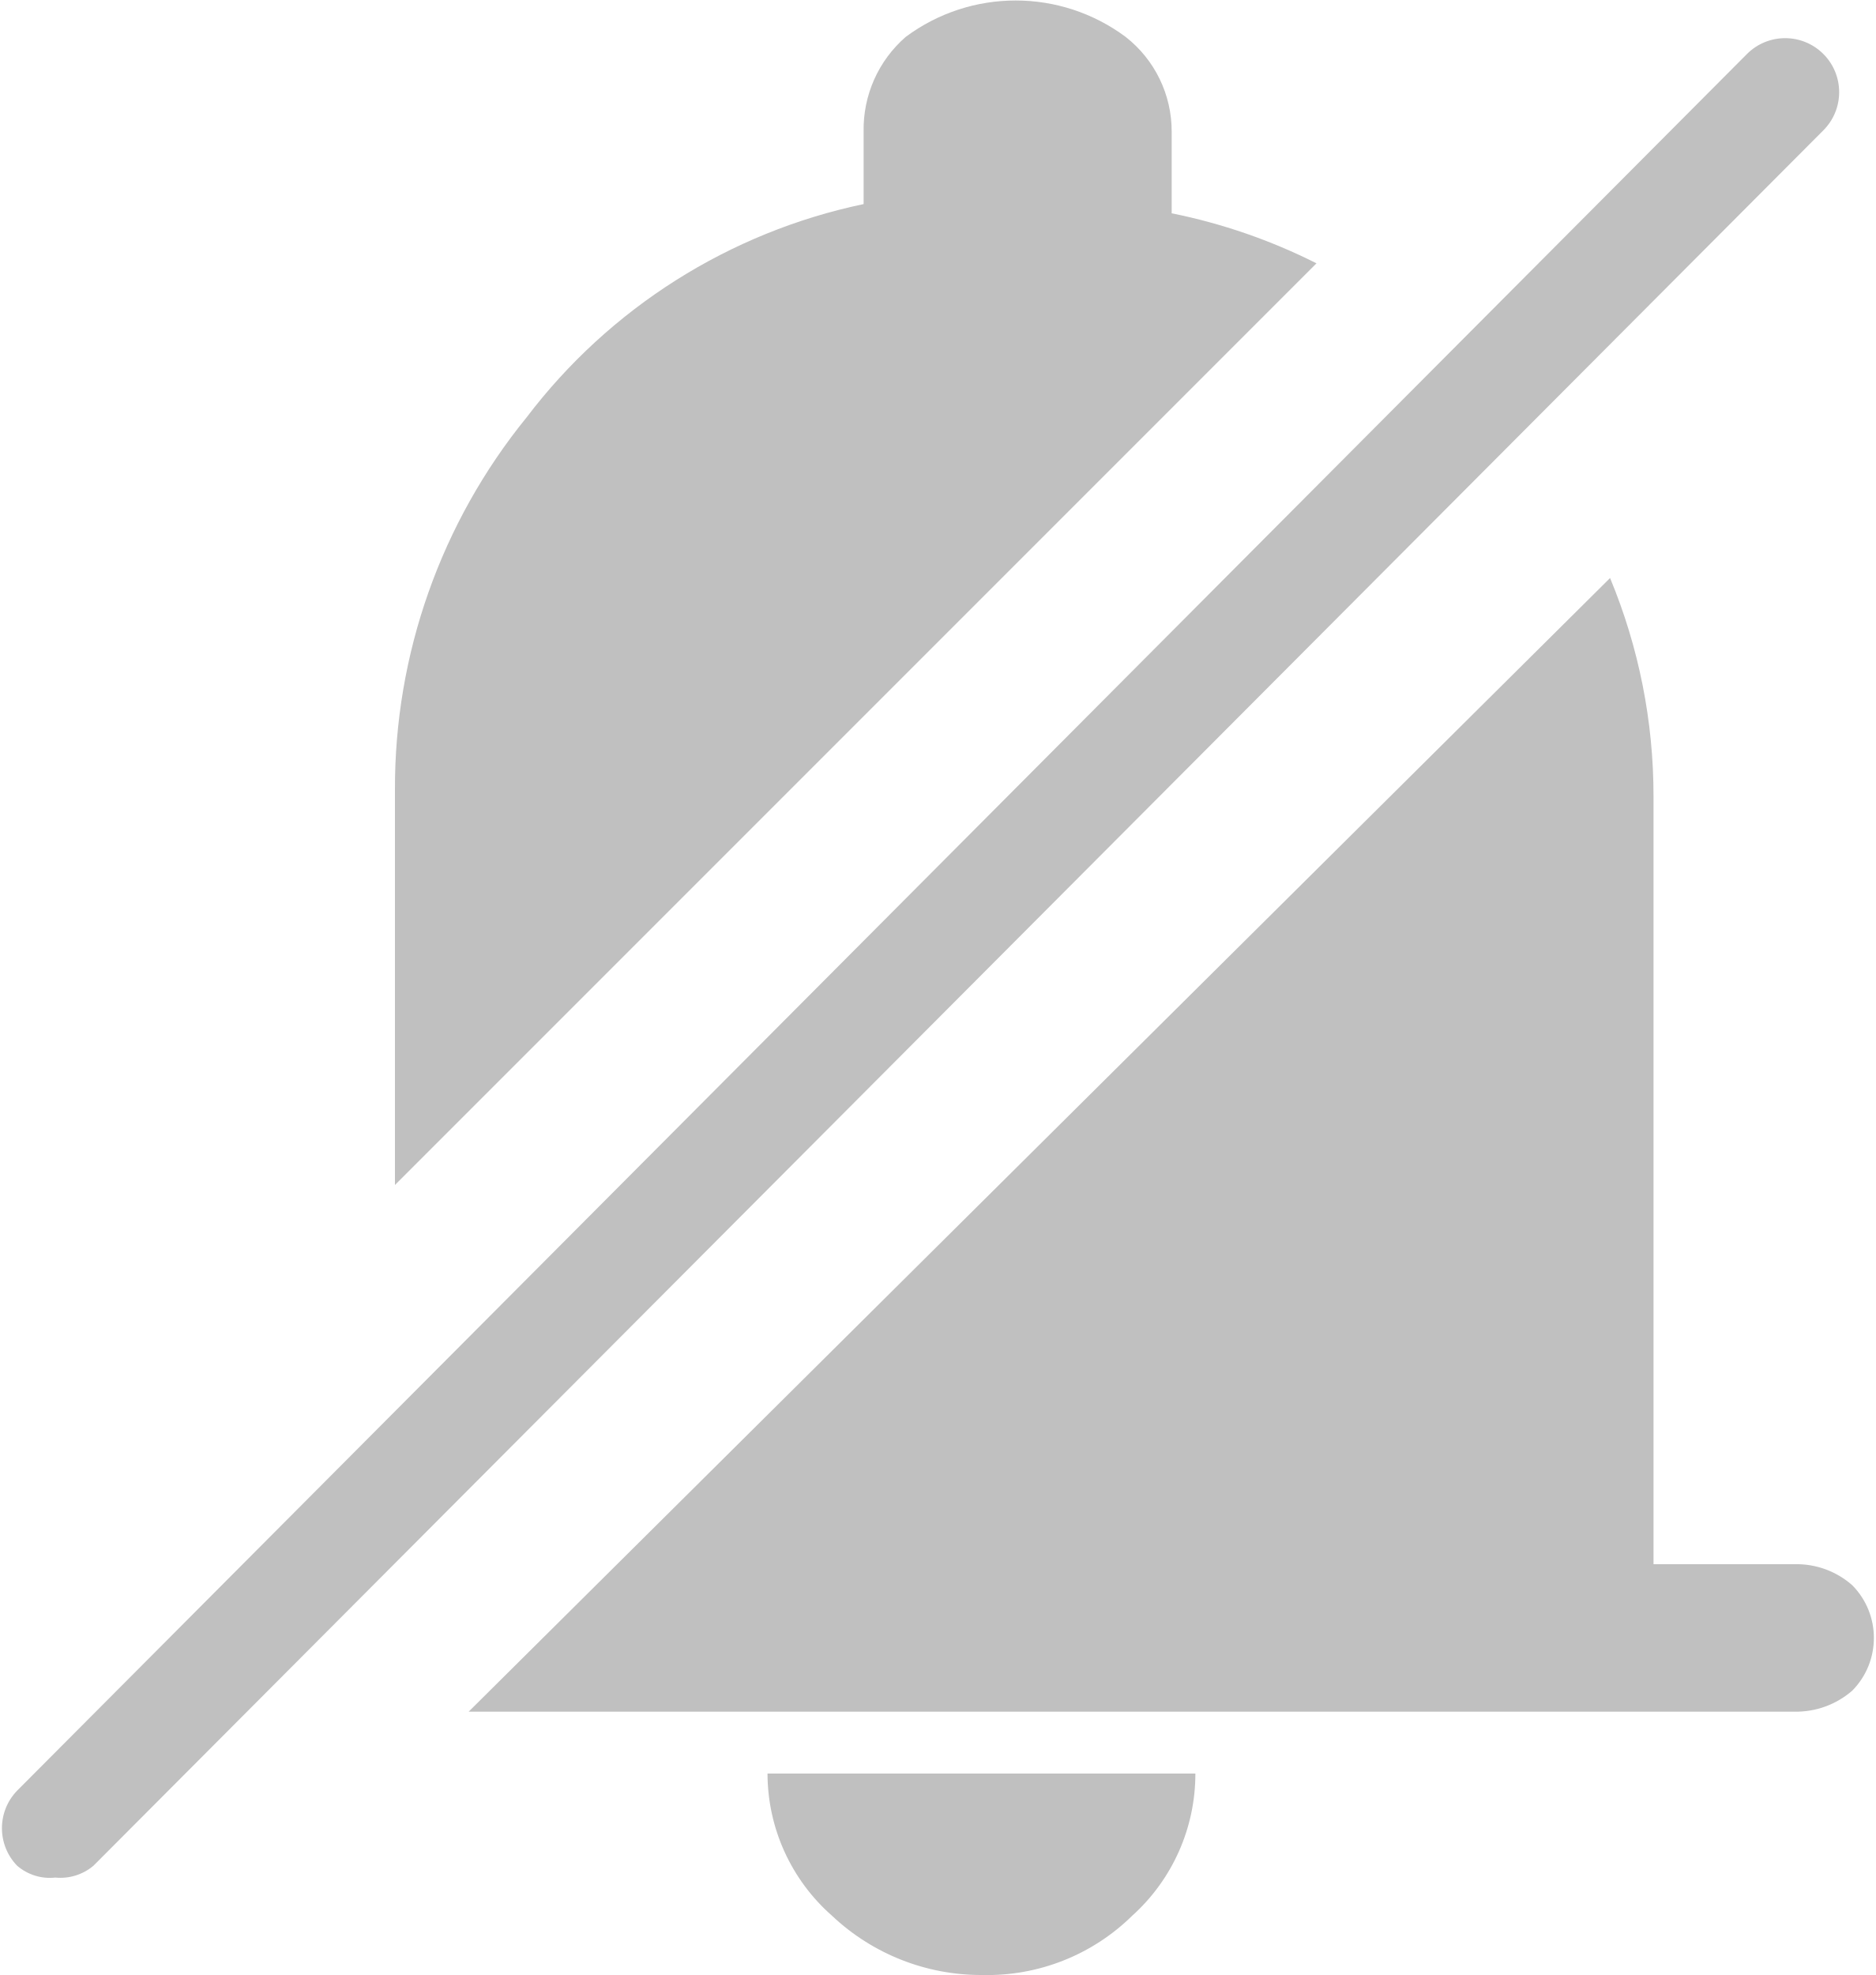
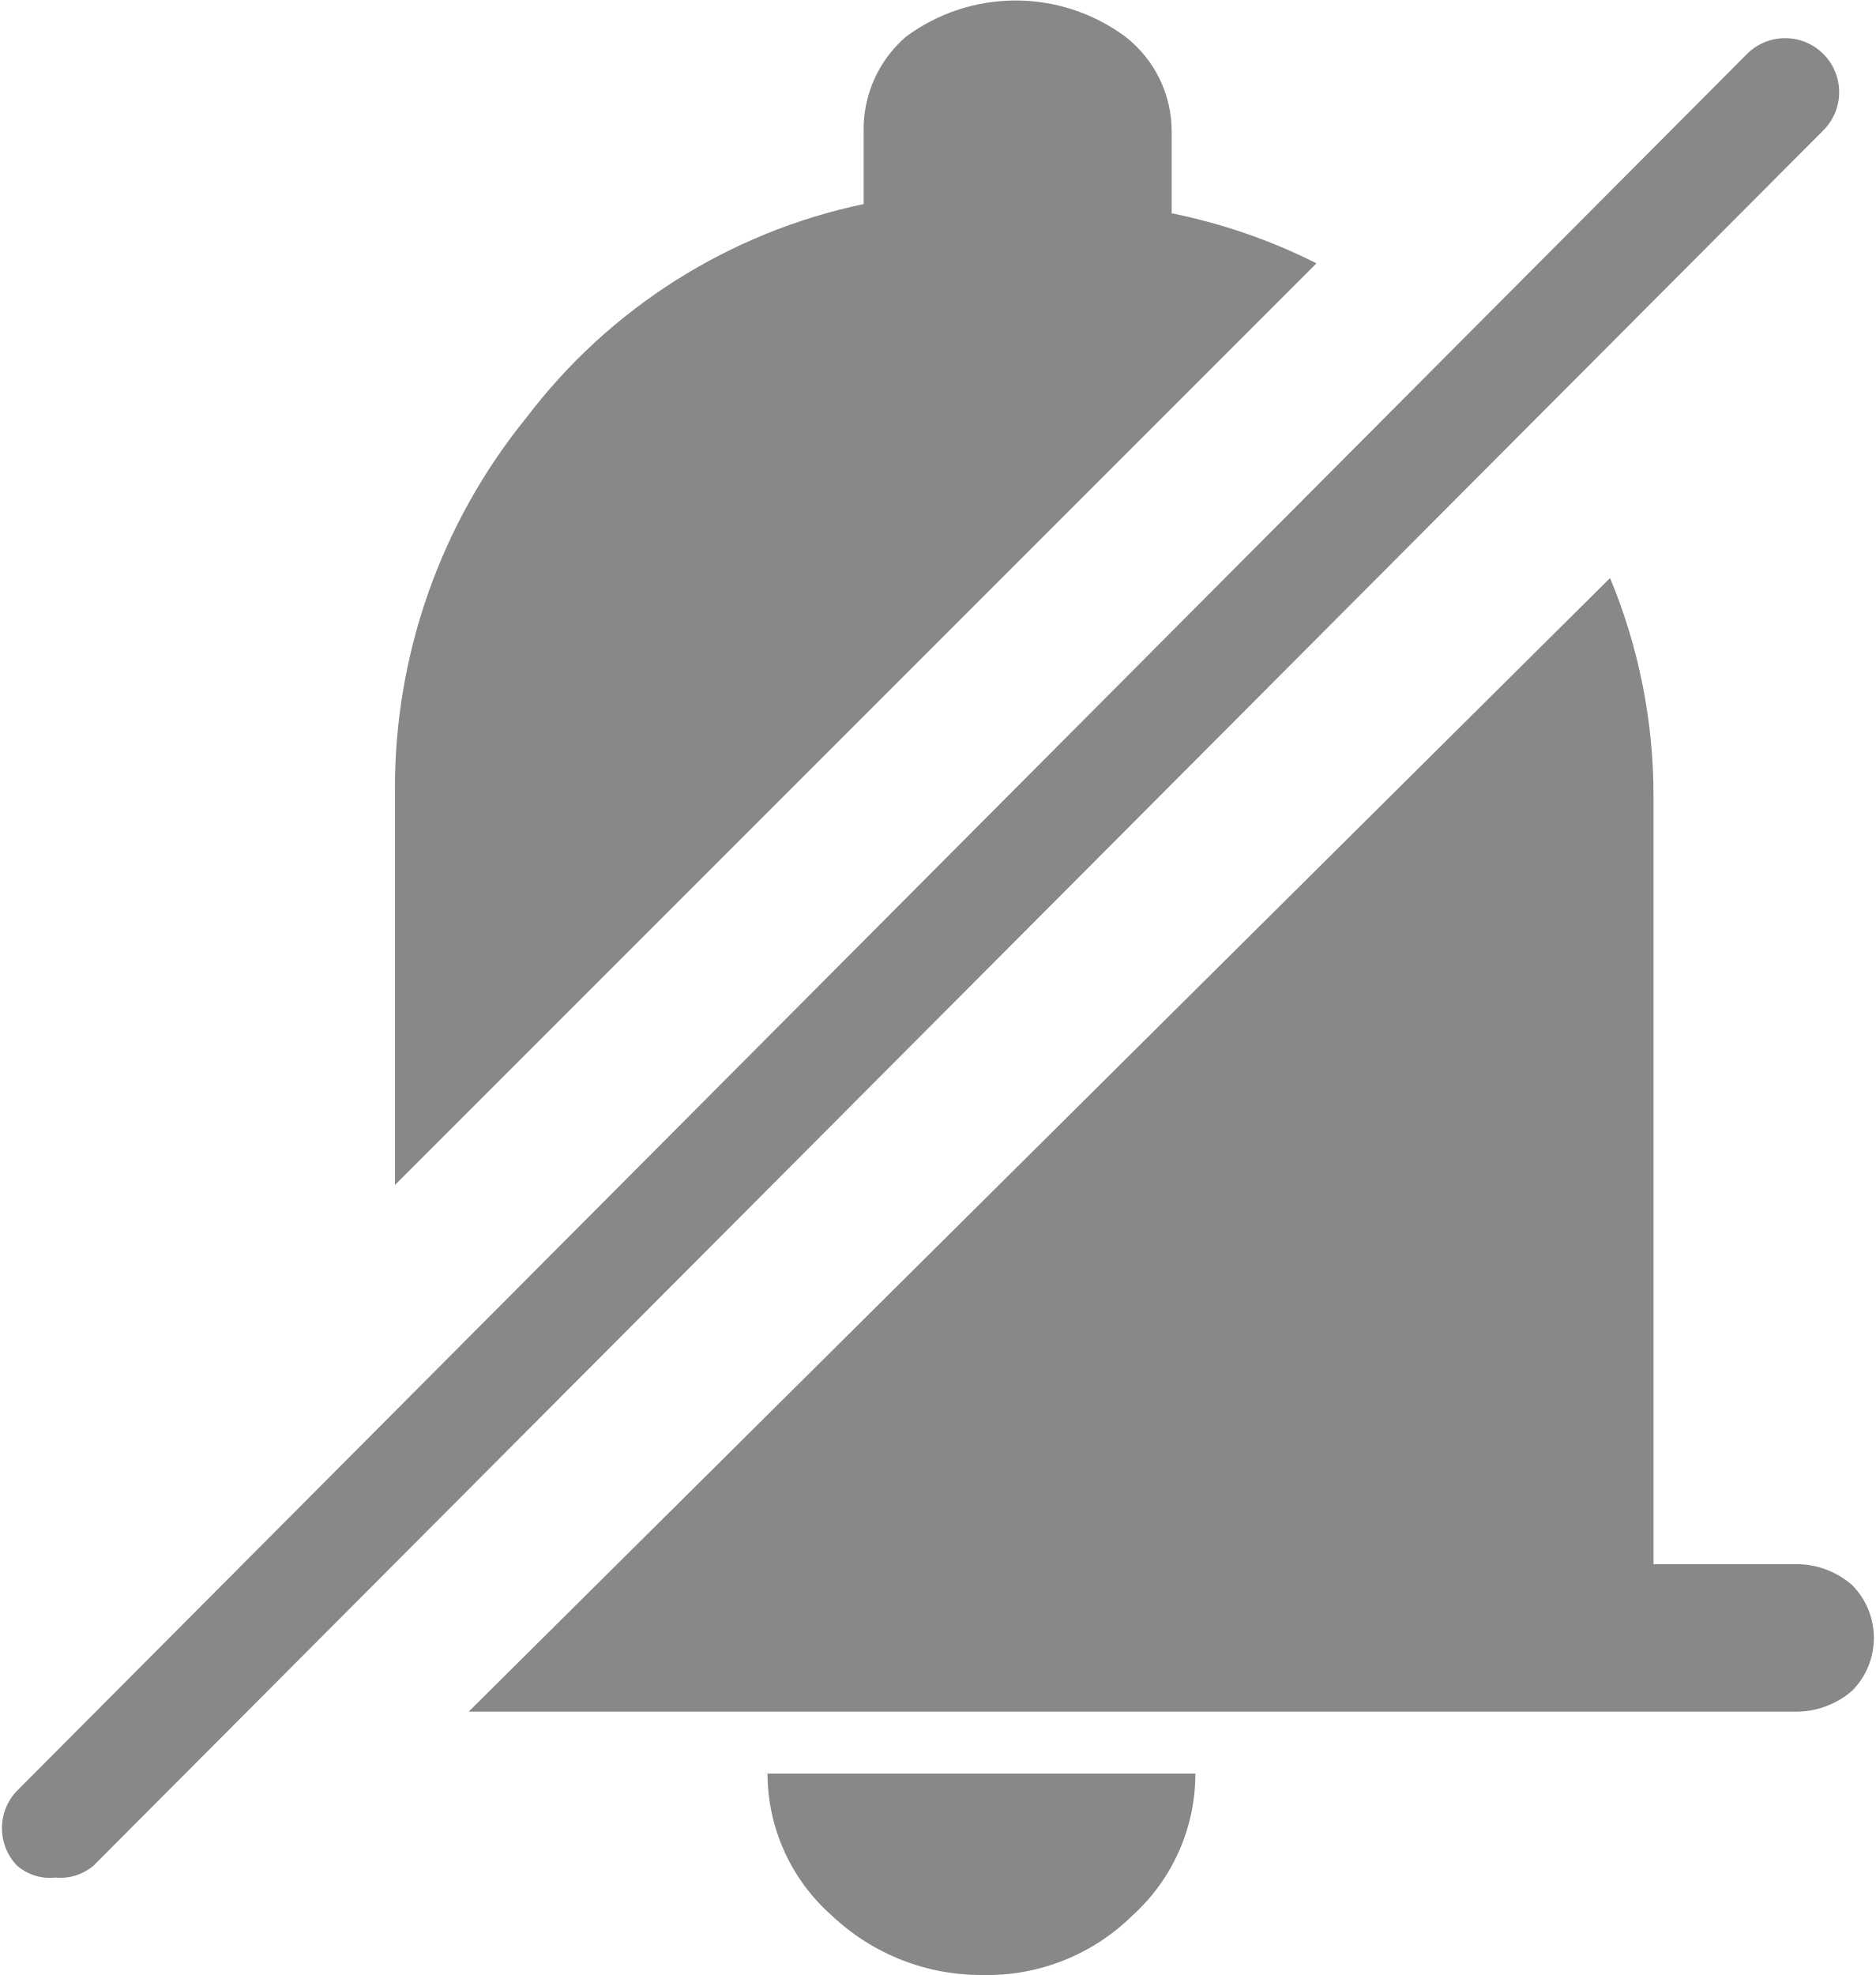
- <svg xmlns="http://www.w3.org/2000/svg" viewBox="0 0 14.25 15">
-   <path d="M7.46,15a1.65,1.65,0,0,1-1.14-.45,1.44,1.44,0,0,1-.49-1.08H9.08a1.45,1.45,0,0,1-.48,1.08A1.57,1.57,0,0,1,7.46,15Z" fill="silver" />
-   <path d="M10,2a4.35,4.35,0,0,0-1.1-.38V1A.91.91,0,0,0,8.55.28a1.4,1.4,0,0,0-1.67,0A.93.93,0,0,0,6.56,1v.55A4.33,4.33,0,0,0,4,3.17,4.46,4.46,0,0,0,3,6V9Z" fill="silver" />
-   <path d="M13.63,11.88H12.56V6.05a4.31,4.31,0,0,0-.33-1.66L3.56,13H13.63a.65.65,0,0,0,.44-.16.57.57,0,0,0,0-.8l0,0h0A.64.64,0,0,0,13.63,11.88Z" fill="silver" />
-   <path d="M.42,14.26a.38.38,0,0,1-.29-.09.41.41,0,0,1,0-.57l0,0L13.27.41a.41.41,0,0,1,.58.58L.71,14.17A.39.39,0,0,1,.42,14.26Z" fill="silver" />
+ <svg xmlns="http://www.w3.org/2000/svg" width="14.25" height="15" viewBox="0 0 14.25 15">
+   <path d="M7.46,15a1.65,1.65,0,0,1-1.14-.45,1.44,1.44,0,0,1-.49-1.08H9.08a1.45,1.45,0,0,1-.48,1.08A1.57,1.57,0,0,1,7.46,15Z" fill="#888" />
+   <path d="M10,2a4.35,4.35,0,0,0-1.1-.38V1A.91.91,0,0,0,8.55.28a1.4,1.4,0,0,0-1.67,0A.93.93,0,0,0,6.56,1v.55A4.33,4.33,0,0,0,4,3.17,4.46,4.46,0,0,0,3,6V9Z" fill="#888" />
+   <path d="M13.63,11.88H12.56V6.05a4.31,4.31,0,0,0-.33-1.66L3.56,13H13.63a.65.65,0,0,0,.44-.16.57.57,0,0,0,0-.8l0,0h0A.64.64,0,0,0,13.63,11.88Z" fill="#888" />
+   <path d="M.42,14.26a.38.38,0,0,1-.29-.09.41.41,0,0,1,0-.57l0,0L13.27.41a.41.41,0,0,1,.58.58L.71,14.17A.39.39,0,0,1,.42,14.26Z" fill="#888" />
</svg>
